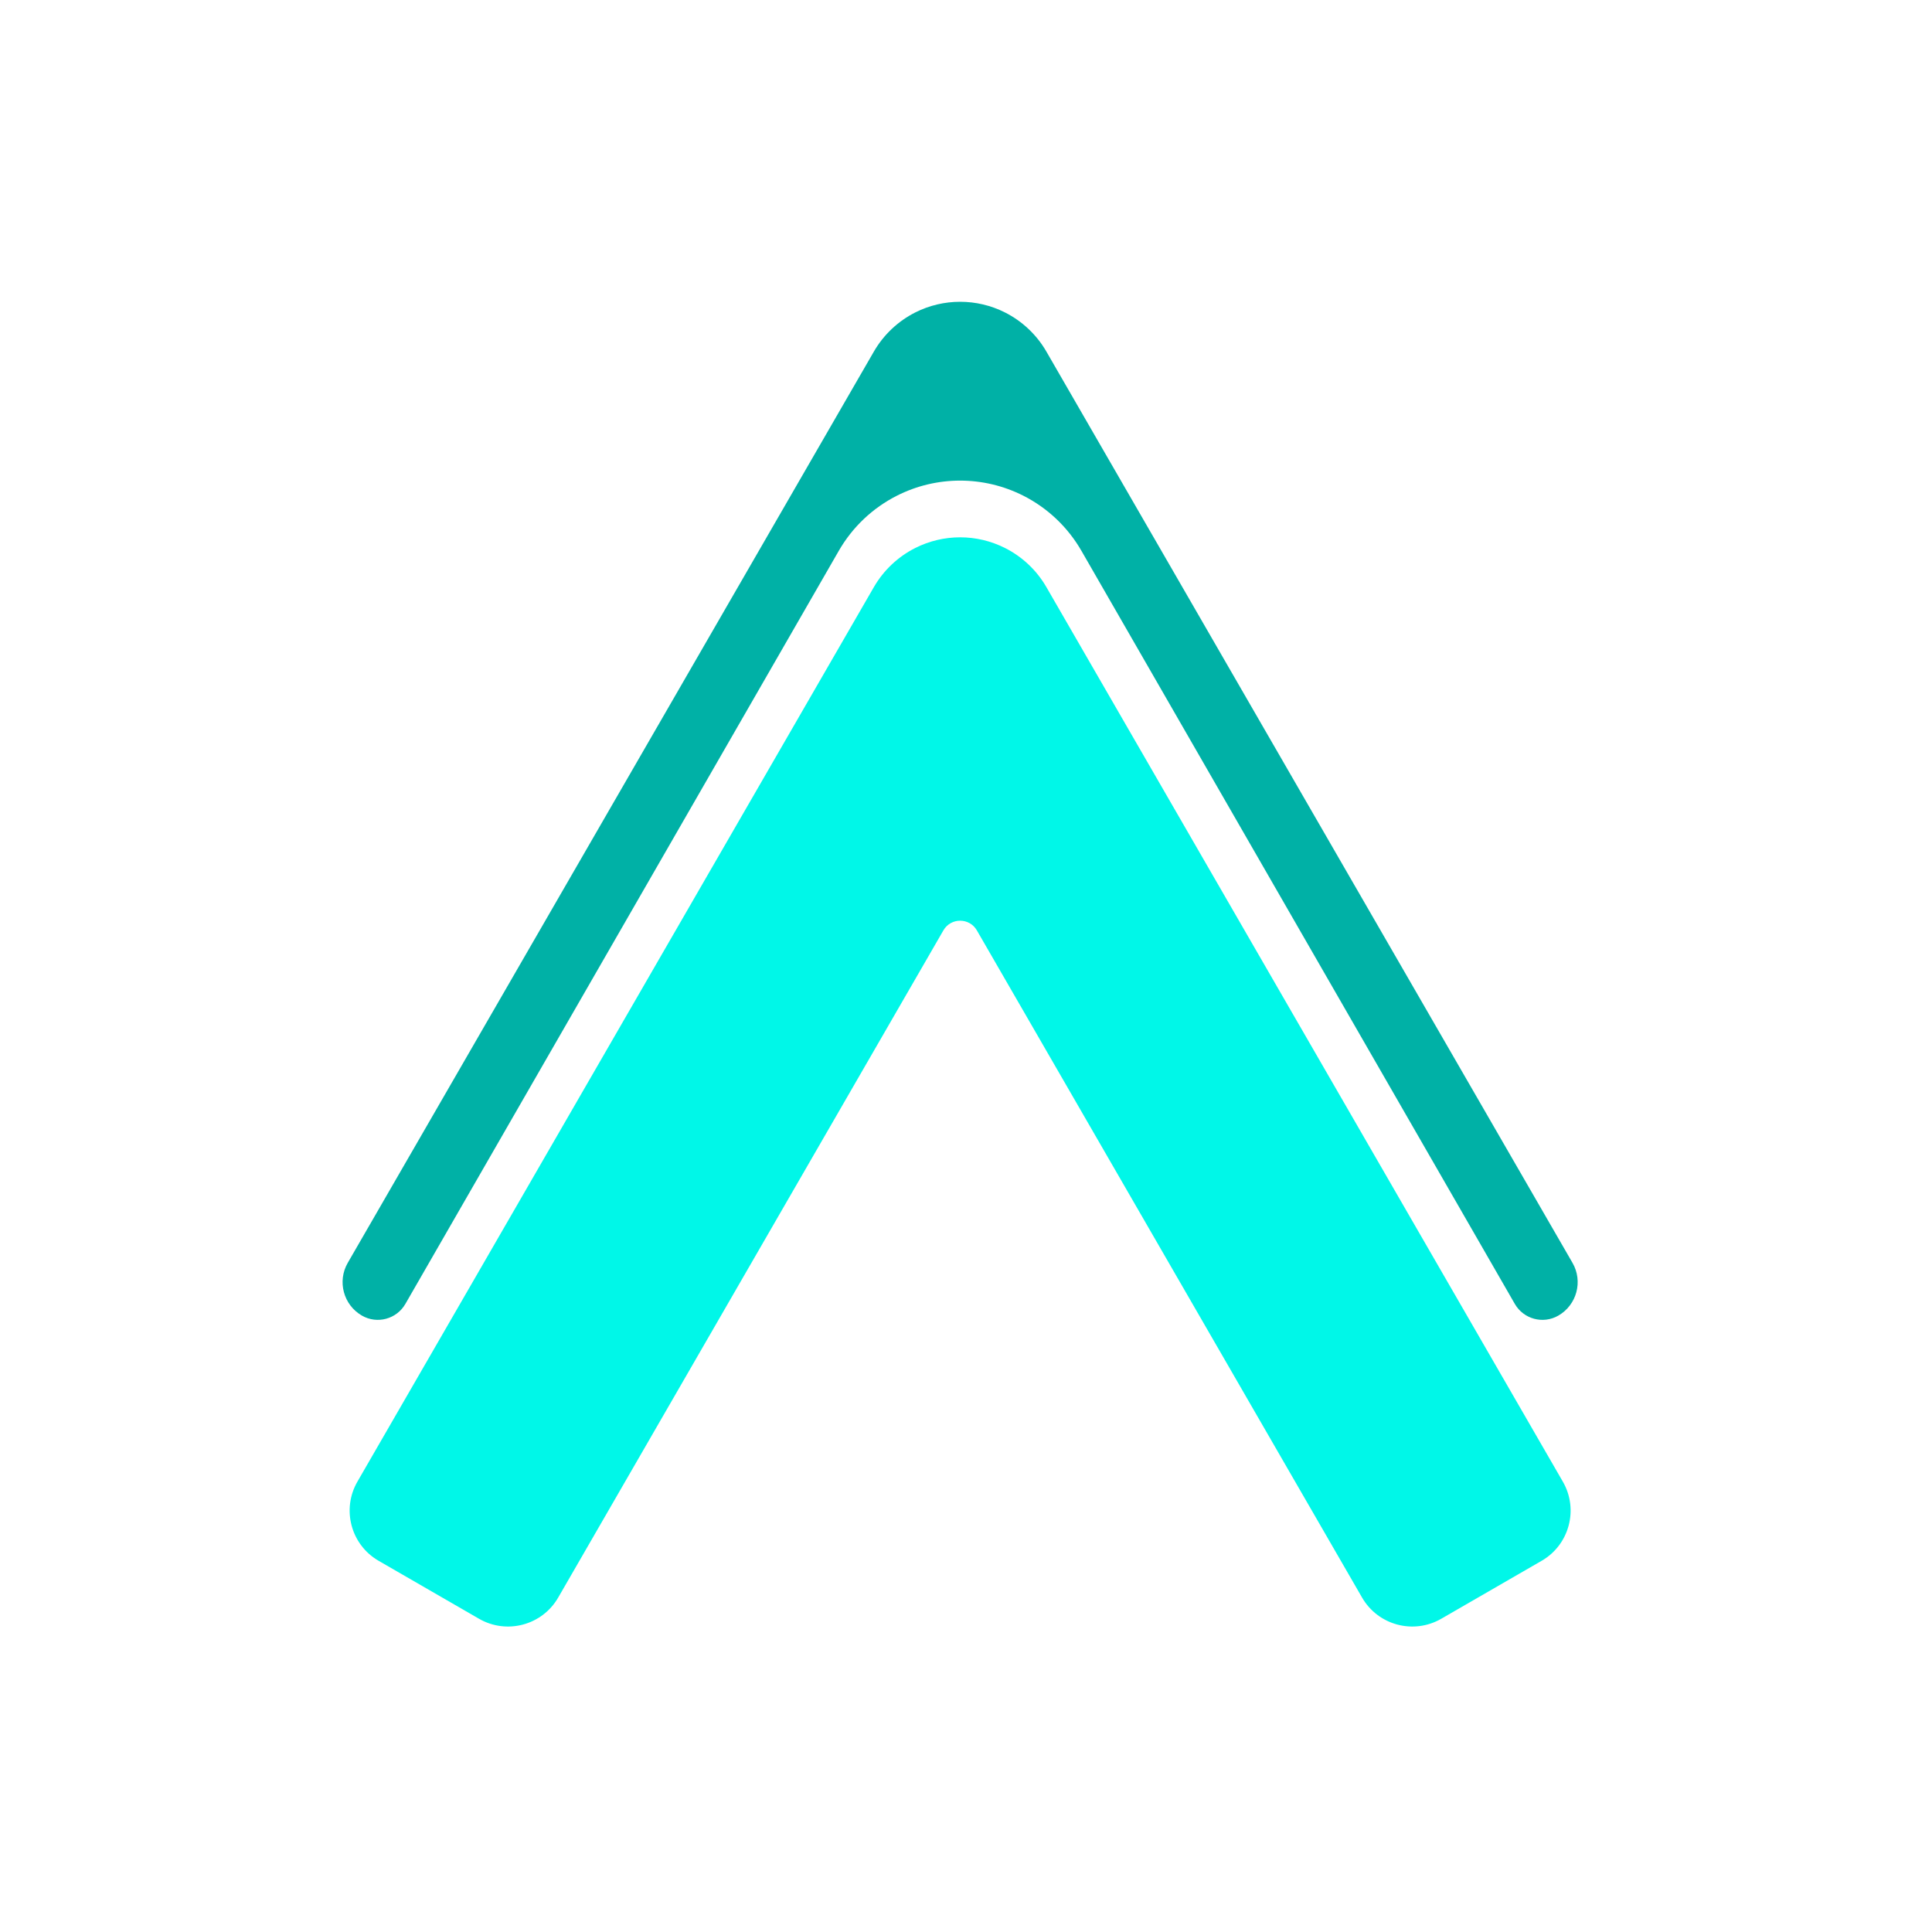
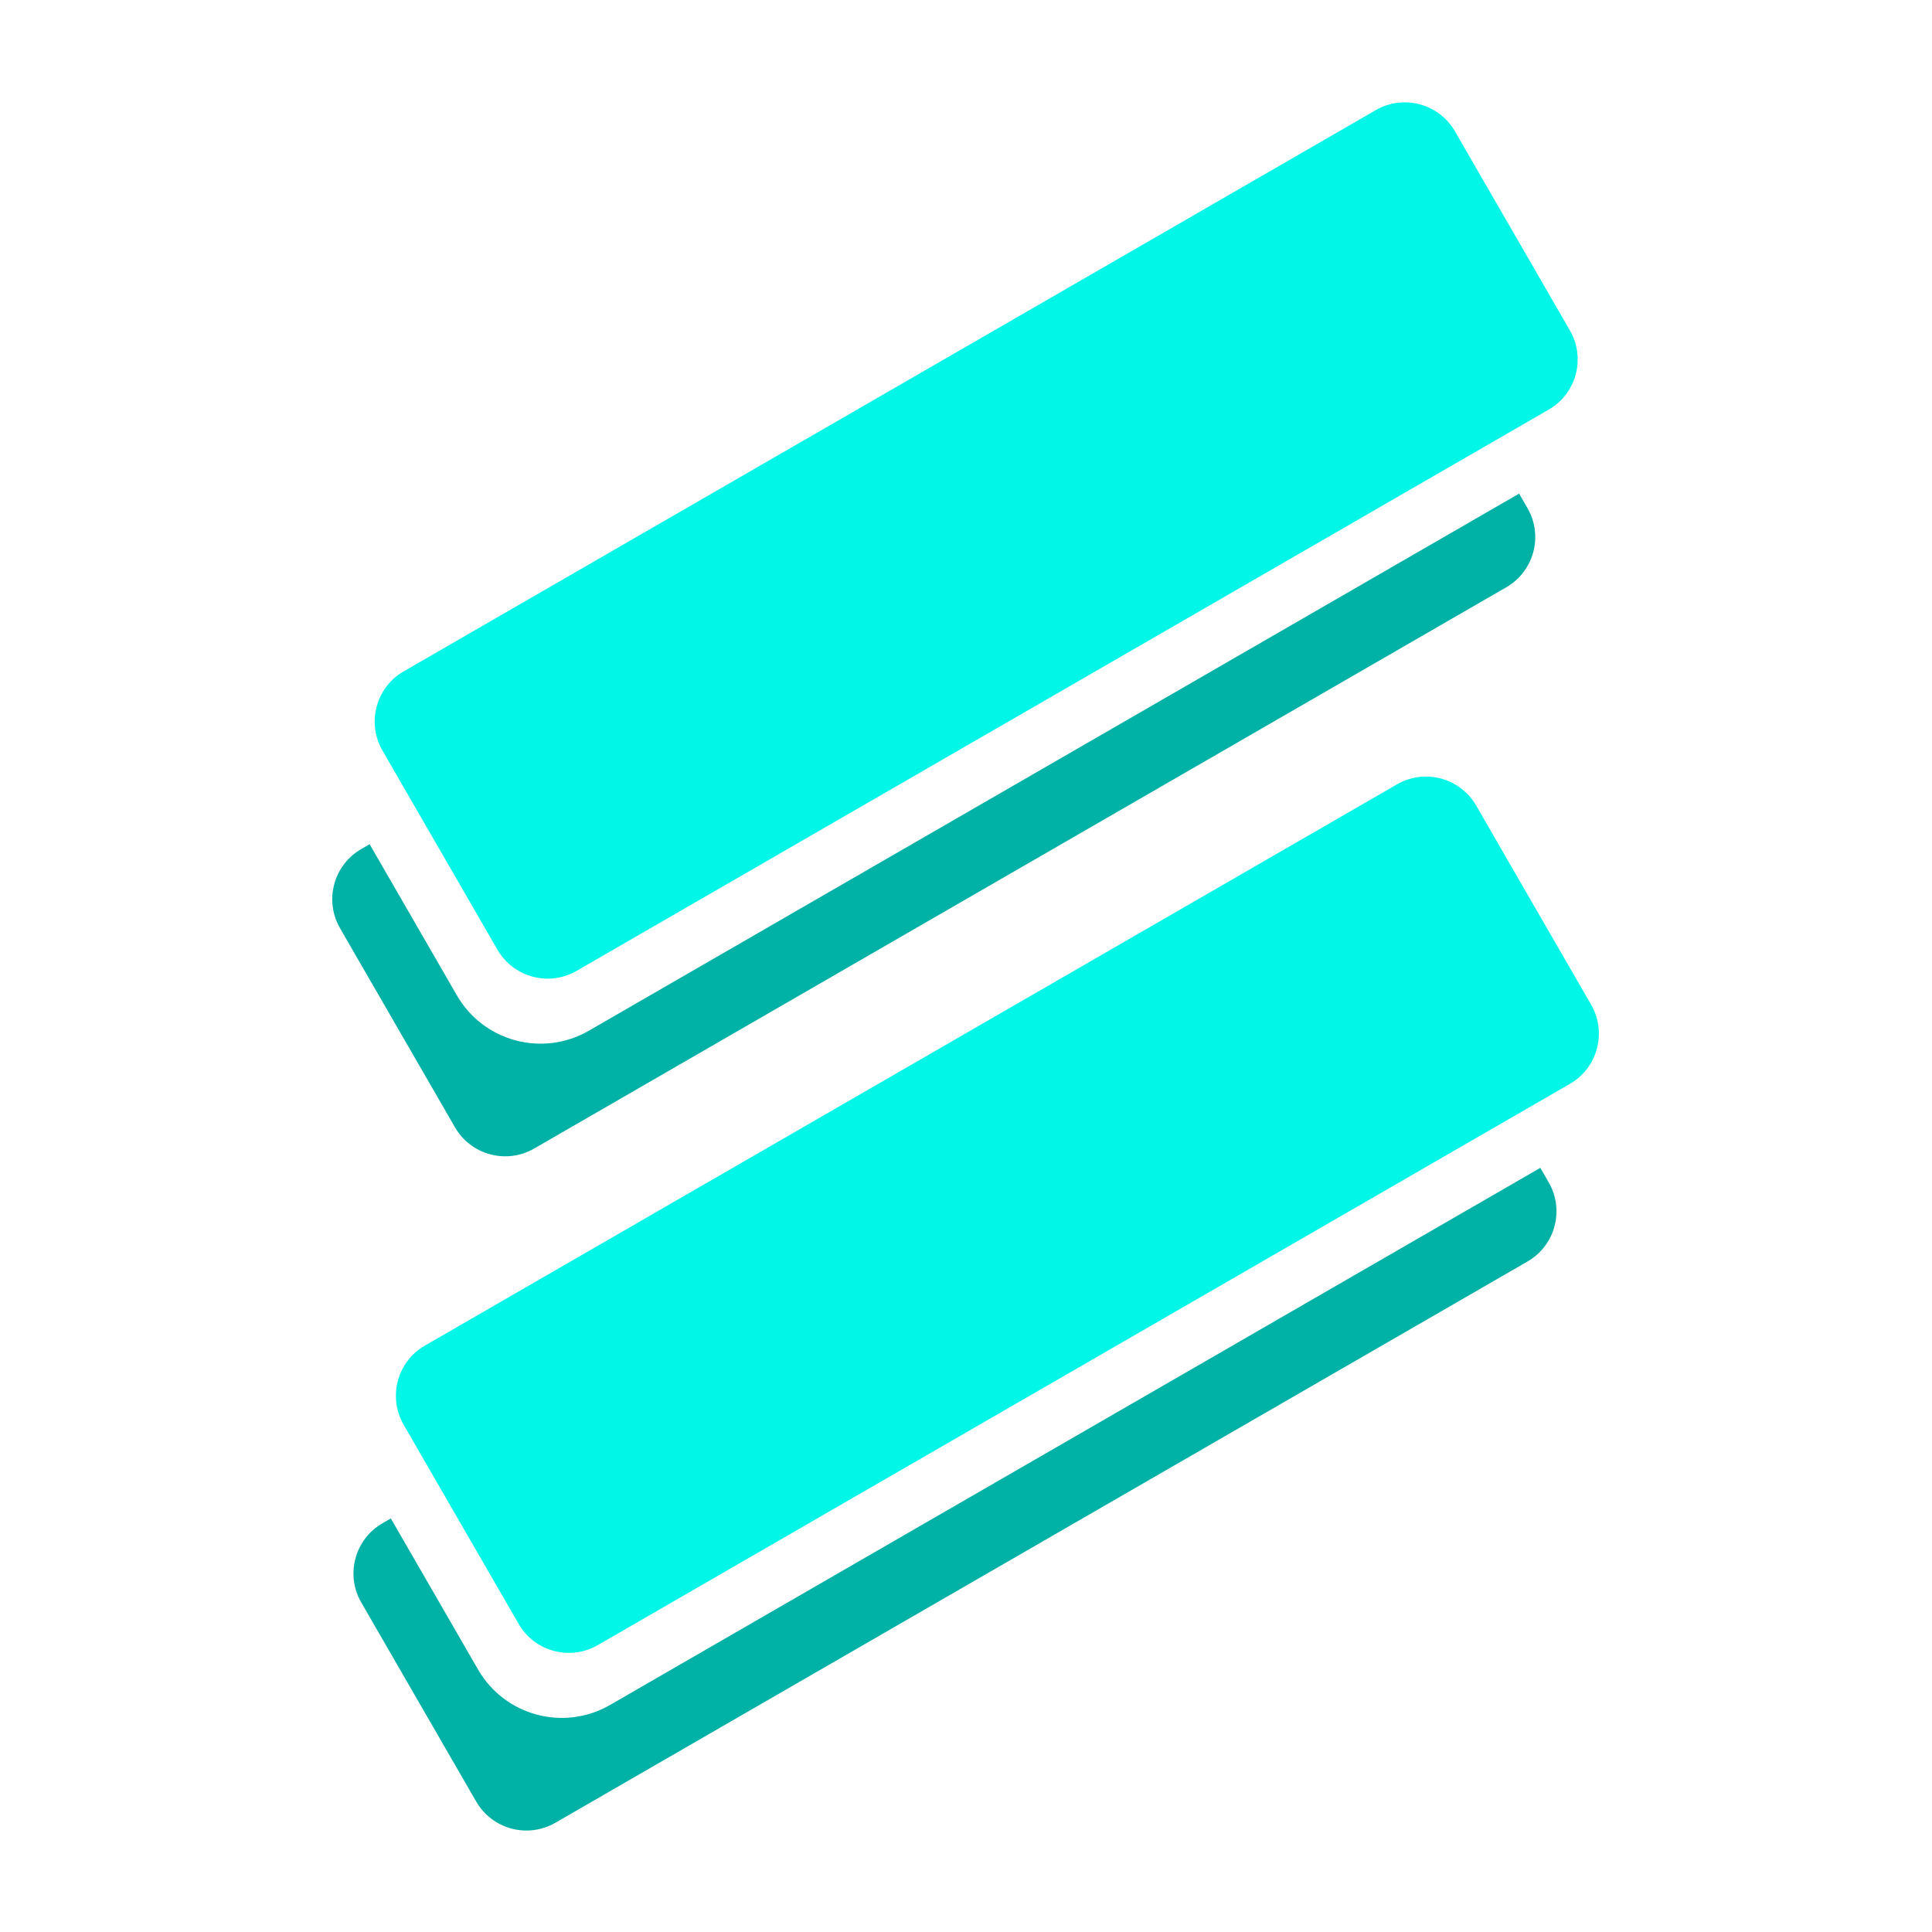
- <svg xmlns="http://www.w3.org/2000/svg" width="100" height="100" viewBox="0 0 100 100" fill="none">
-   <path d="M47.372 16.173C48.833 15.436 50.558 15.436 52.019 16.173C52.915 16.626 53.659 17.329 54.161 18.198L81.392 65.364C81.945 66.32 81.616 67.543 80.66 68.095V68.095C79.87 68.551 78.86 68.279 78.406 67.489L55.972 28.506C55.269 27.285 54.225 26.295 52.968 25.658C50.91 24.616 48.479 24.616 46.422 25.658C45.164 26.295 44.121 27.285 43.418 28.506L20.982 67.491C20.528 68.279 19.52 68.55 18.732 68.095V68.095C17.776 67.543 17.448 66.32 18 65.364L45.231 18.198C45.733 17.329 46.477 16.626 47.372 16.173Z" fill="#00B1A6" />
-   <path fill-rule="evenodd" clip-rule="evenodd" d="M52.02 28.365C50.559 27.627 48.834 27.627 47.372 28.365V28.365C46.477 28.817 45.733 29.52 45.231 30.389L18.5 76.689C17.672 78.124 18.163 79.959 19.598 80.787L24.794 83.787C26.229 84.615 28.064 84.124 28.892 82.689L48.83 48.156C49.215 47.489 50.177 47.489 50.562 48.156L70.5 82.689C71.329 84.124 73.163 84.615 74.598 83.787L79.794 80.787C81.229 79.959 81.721 78.124 80.892 76.689L54.161 30.389C53.66 29.52 52.915 28.817 52.02 28.365V28.365Z" fill="#00F7E8" />
+ <svg xmlns="http://www.w3.org/2000/svg" width="1000" height="1000" viewBox="0 0 1000 1000" fill="none">
+   <rect x="182.961" y="362.5" width="641" height="179" rx="30" transform="rotate(-30 182.961 362.5)" fill="#00F7E8" />
+   <path d="M236.481 515.198C250.288 539.112 280.868 547.306 304.782 533.499L786.292 255.499L790.622 262.999C798.906 277.348 793.99 295.696 779.642 303.98L276.481 594.48C262.132 602.764 243.784 597.848 235.5 583.499L176 480.442C167.716 466.094 172.632 447.746 186.981 439.462L191.312 436.961L236.481 515.198Z" fill="#00B1A6" />
+   <rect x="193.941" y="711.481" width="641" height="179" rx="30" transform="rotate(-30 193.941 711.481)" fill="#00F7E8" />
+   <path d="M247.462 864.179C261.269 888.093 291.849 896.287 315.763 882.48L797.273 604.48L801.603 611.979C809.887 626.328 804.971 644.676 790.622 652.96L287.461 943.46C273.112 951.744 254.765 946.828 246.48 932.479L186.98 829.422C178.697 815.073 183.613 796.726 197.961 788.441L202.292 785.941L247.462 864.179Z" fill="#00B1A6" />
</svg>
